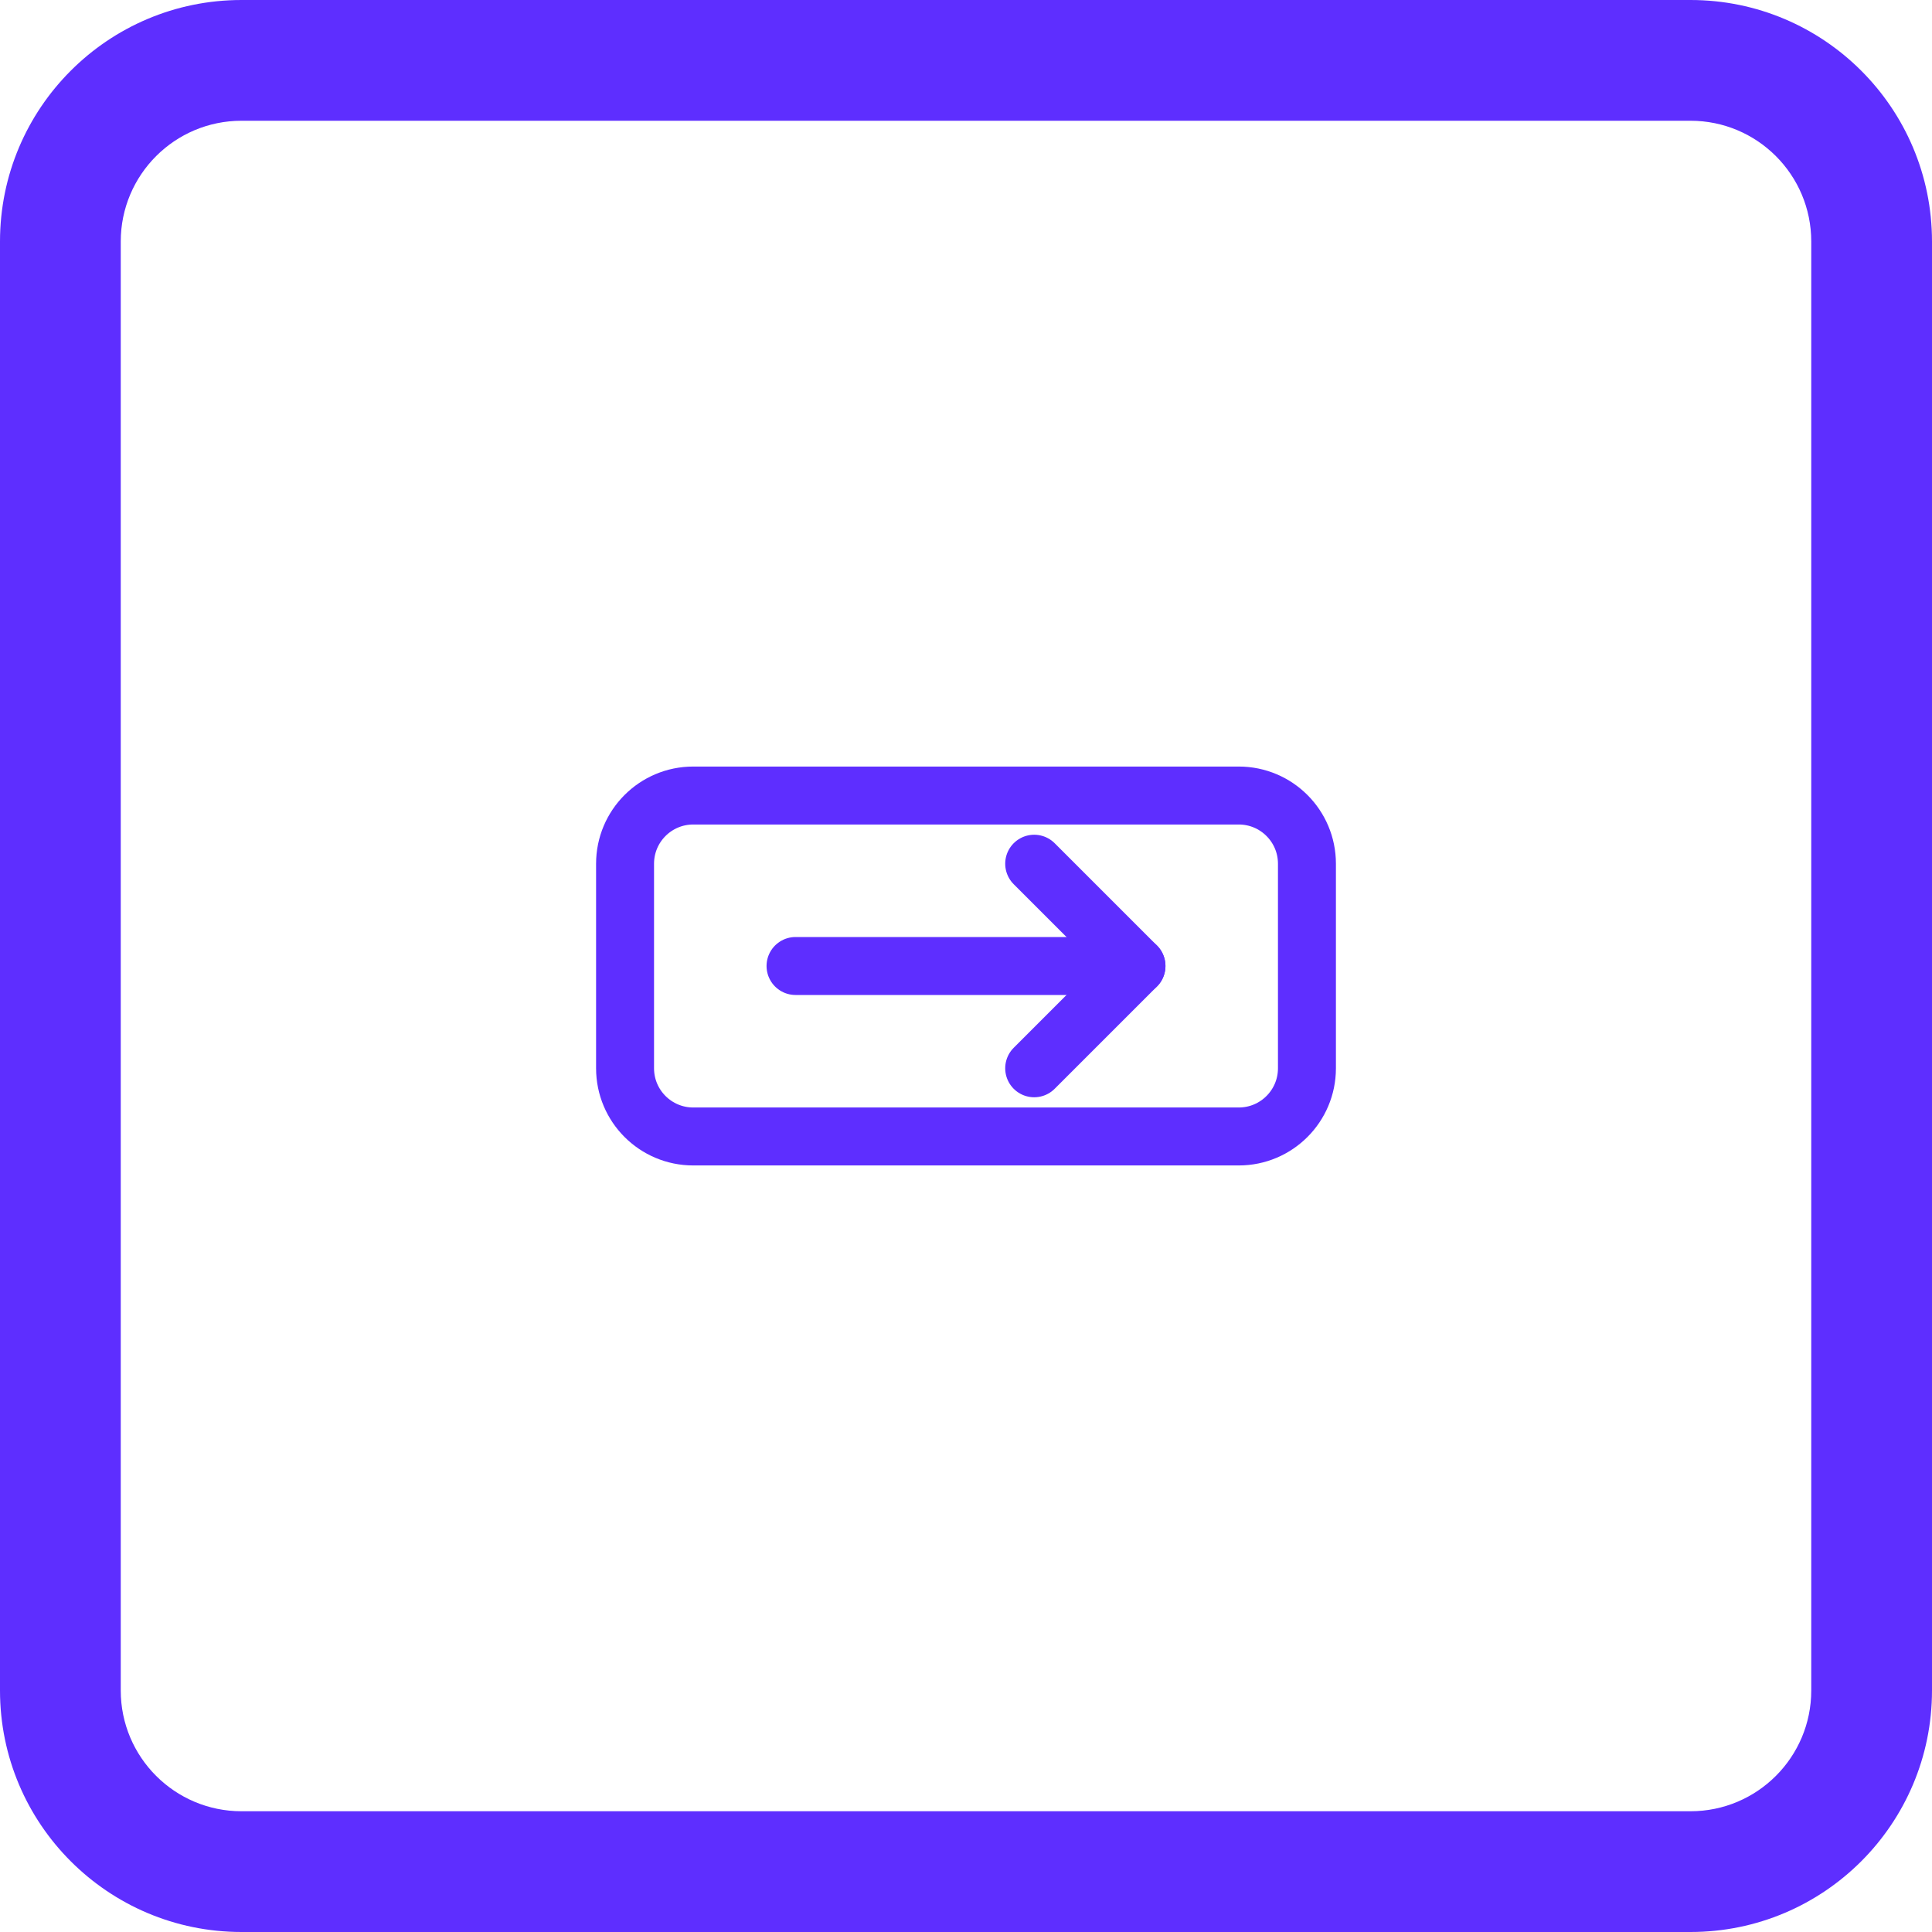
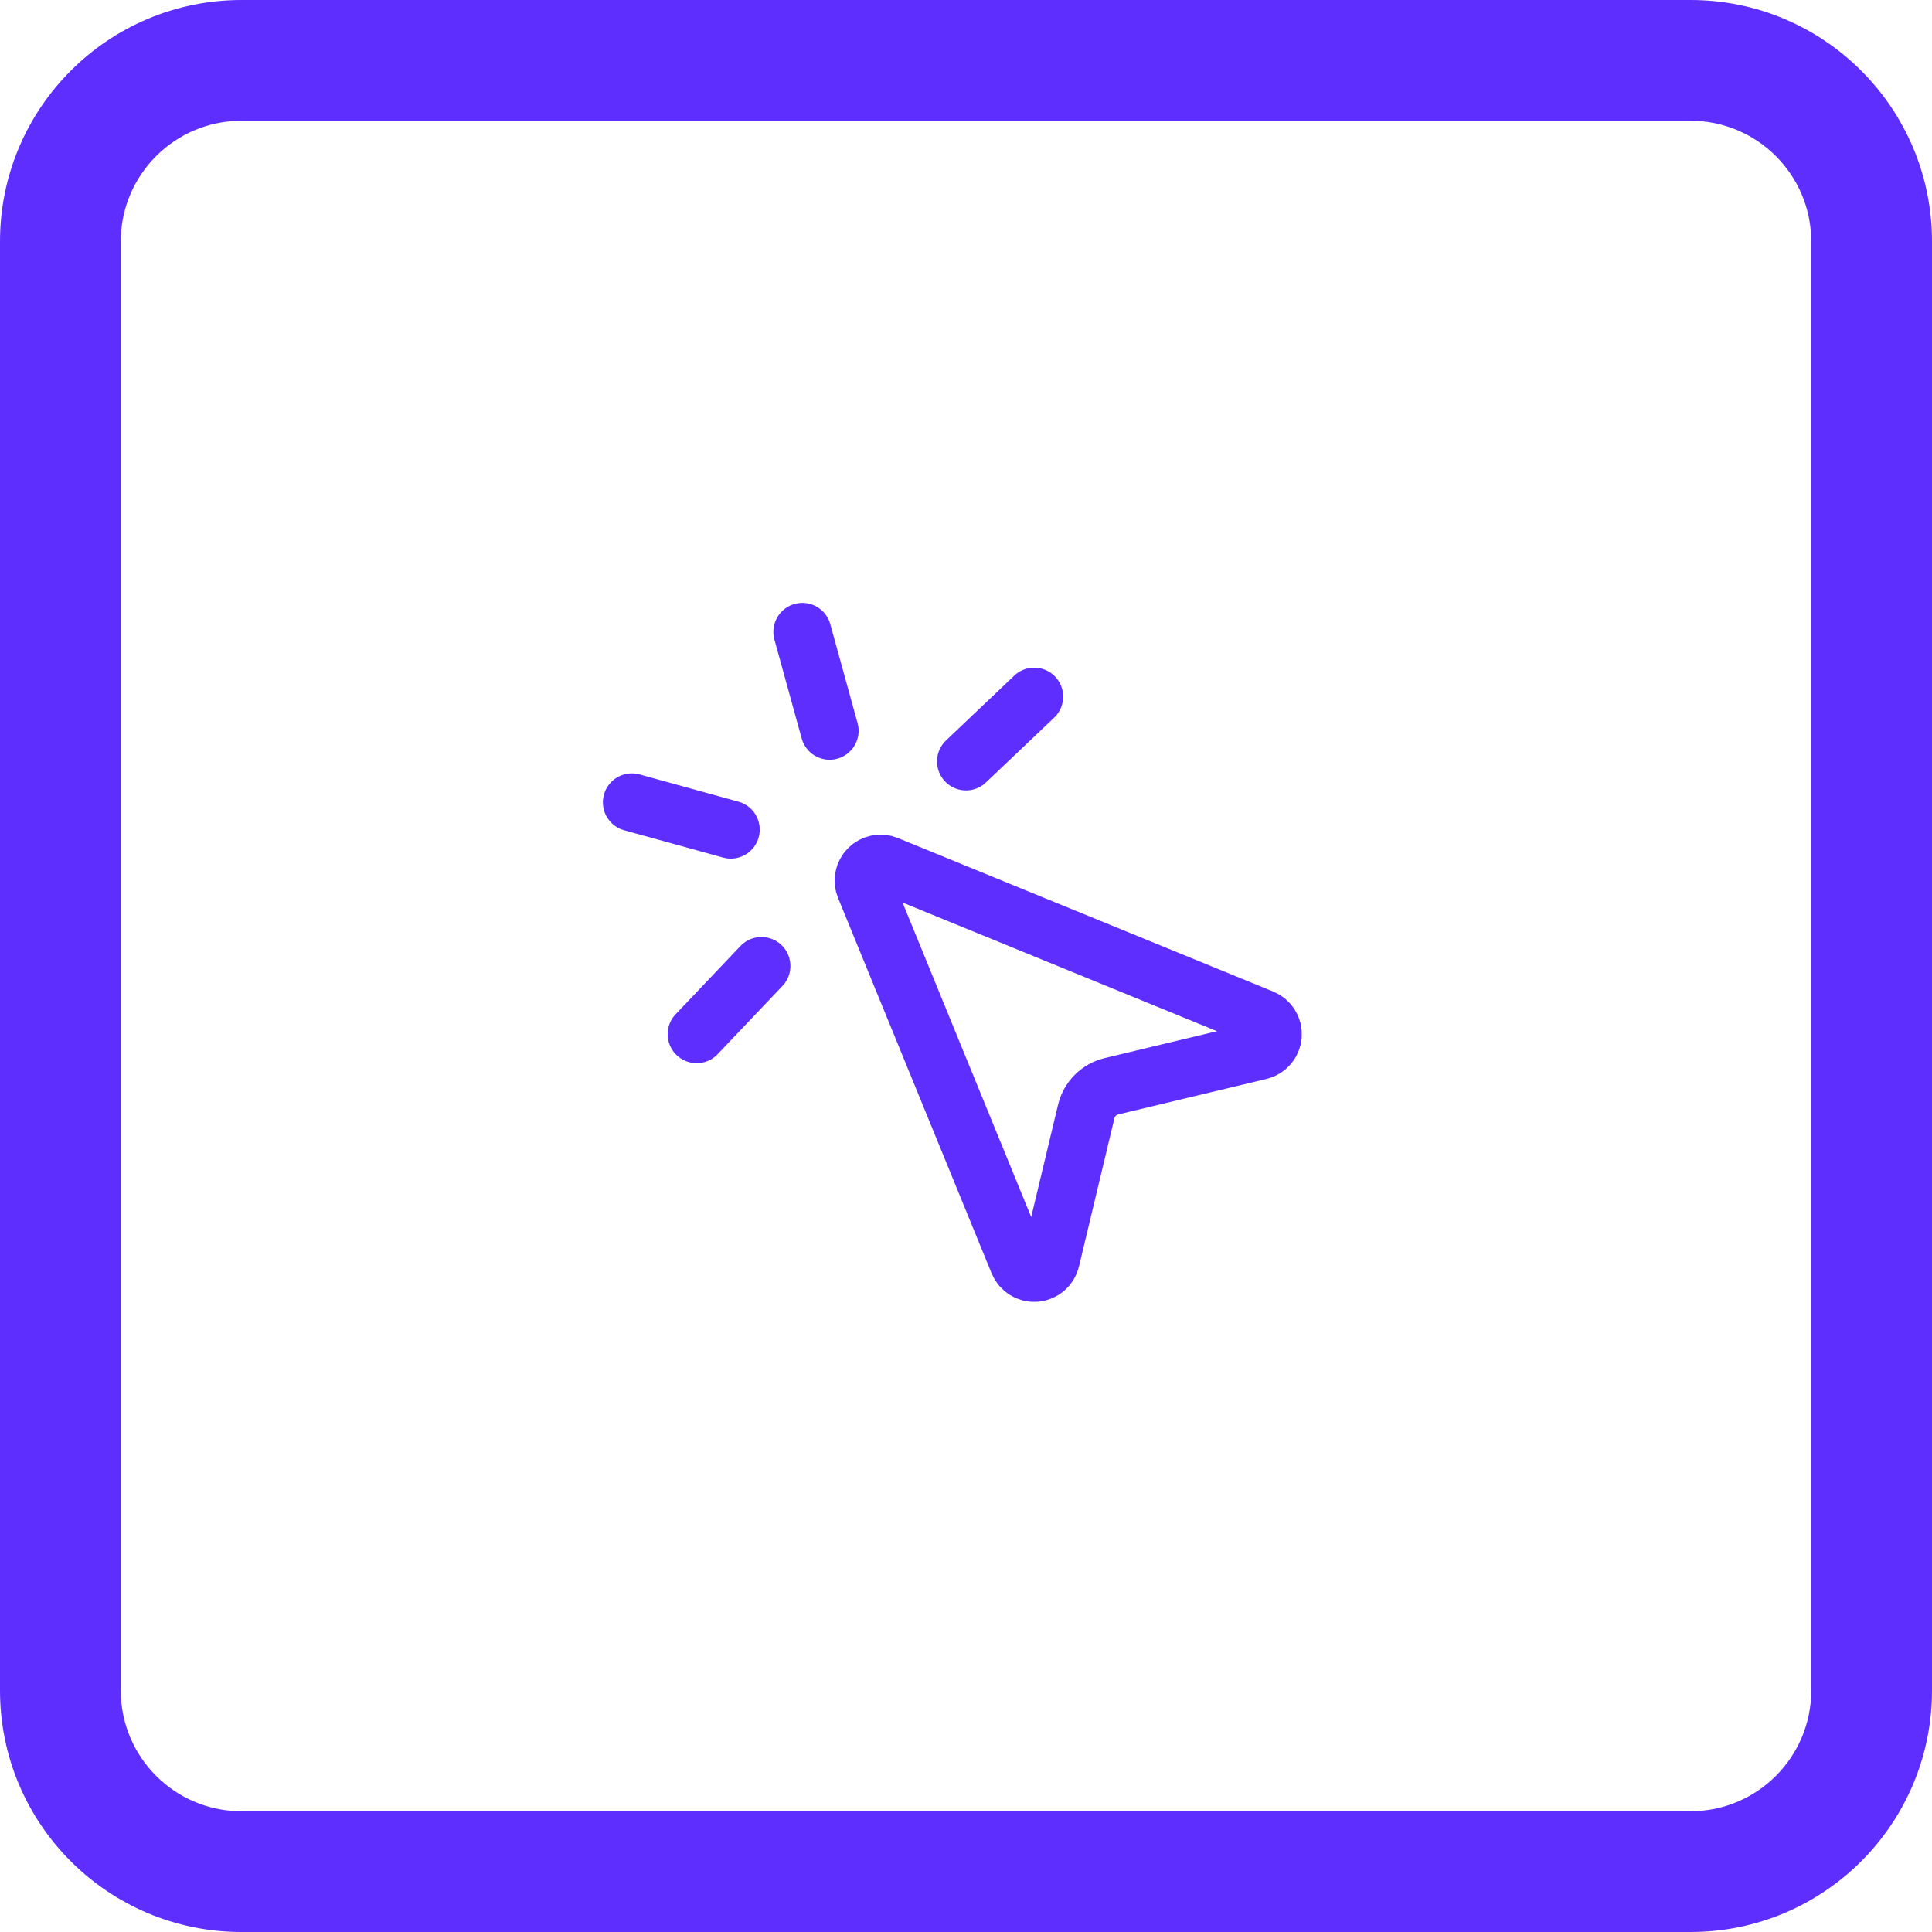
<svg xmlns="http://www.w3.org/2000/svg" width="170" height="170" viewBox="0 0 170 170" fill="none">
  <path fill="#5E2EFF" d="M0 21.25A21.25 21.25 0 0 1 21.25 0h127.5A21.25 21.25 0 0 1 170 21.25v127.5A21.25 21.25 0 0 1 148.75 170H21.25A21.25 21.25 0 0 1 0 148.75V21.25Zm159.375 0a10.623 10.623 0 0 0-10.625-10.625H21.25A10.625 10.625 0 0 0 10.625 21.25v127.5a10.625 10.625 0 0 0 10.625 10.625h127.5a10.624 10.624 0 0 0 10.625-10.625V21.25Z" />
  <g transform="translate(49 49) scale(3)">
    <g fill="none" stroke="#5E2EFF" stroke-width="1.7" stroke-linecap="round" stroke-linejoin="round">
-       <rect x="2" y="7" width="20" height="10" rx="2" />
-       <line x1="7" y1="12" x2="17" y2="12" />
-       <polyline points="14 9 17 12 14 15" />
+       <path d="M14 4.1 12 6" />
+       <path d="m5.1 8-2.9-.8" />
+       <path d="m6 12-1.9 2" />
+       <path d="M7.2 2.2 8 5.1" />
+       <path d="M9.037 9.69a.498.498 0 0 1 .653-.653l11 4.5a.5.5 0 0 1-.074.949l-4.349 1.041a1 1 0 0 0-.74.739l-1.04 4.35a.5.5 0 0 1-.95.074z" />
    </g>
  </g>
</svg>
